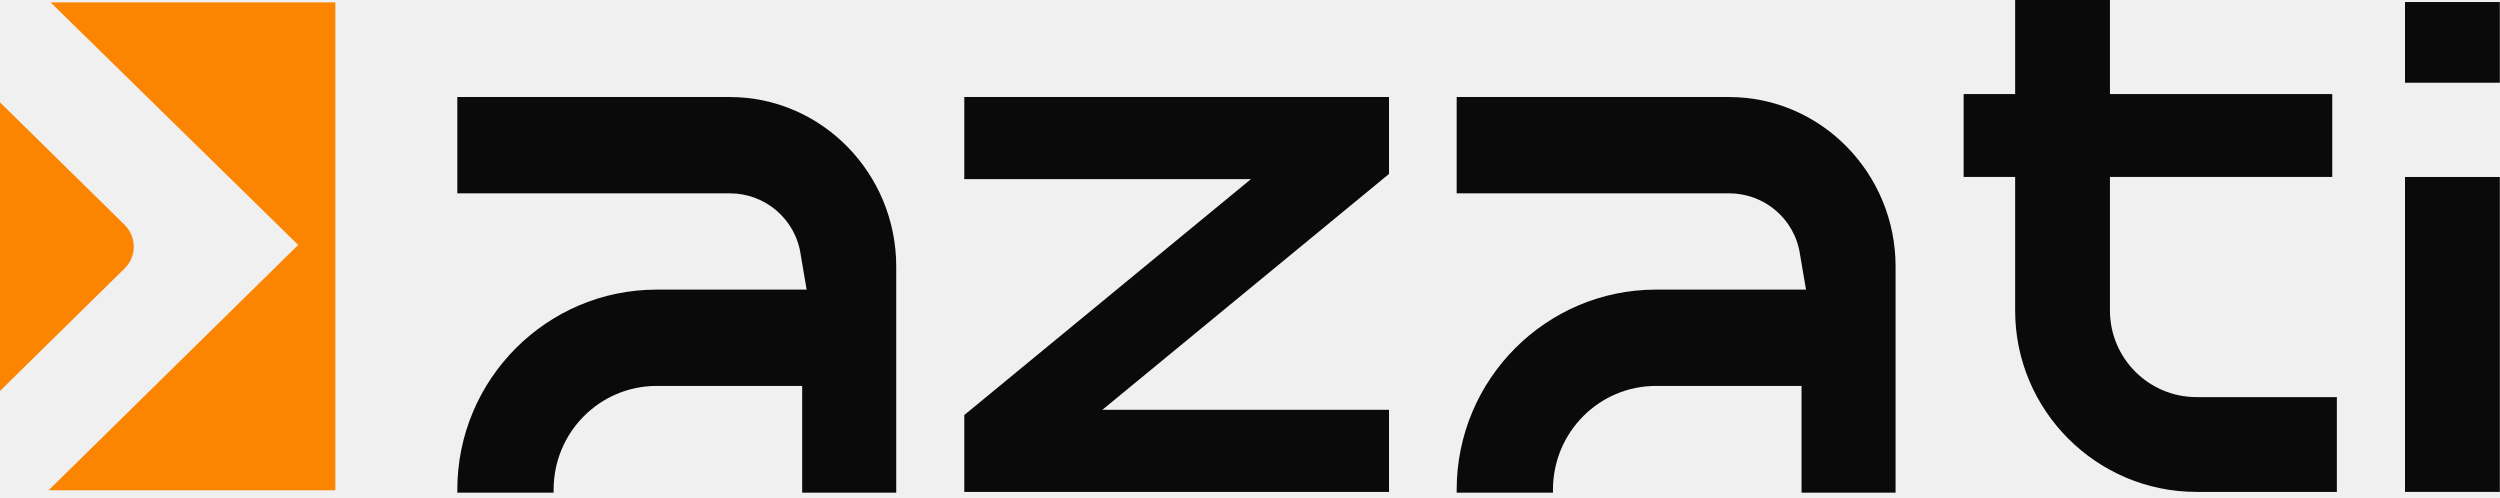
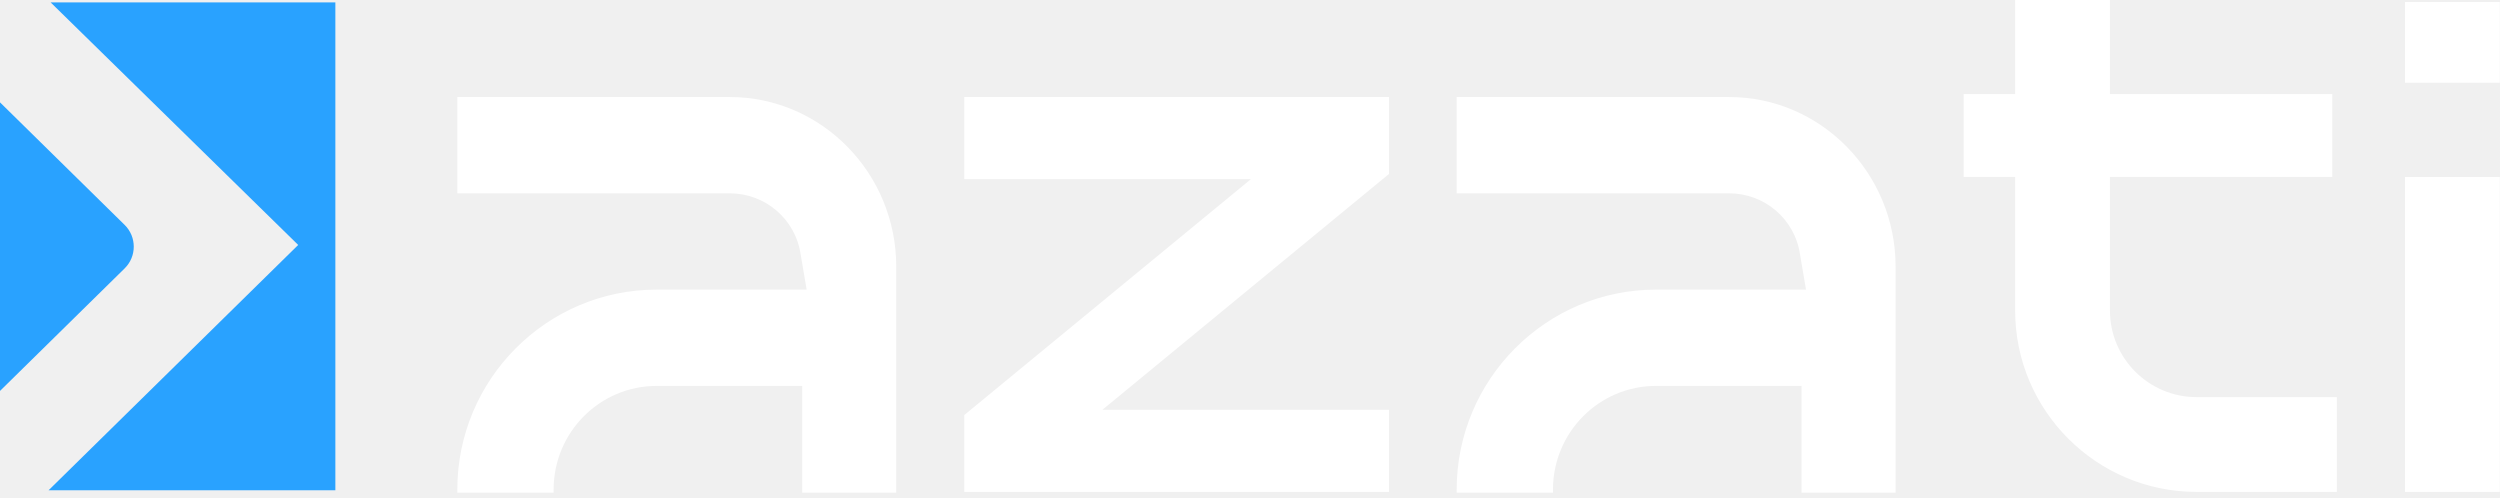
<svg xmlns="http://www.w3.org/2000/svg" width="246" height="49" viewBox="0 0 246 49" fill="none">
-   <path d="M12.265 22.131C13.461 23.307 13.461 25.235 12.265 26.41L0 38.467V10.073L12.265 22.131Z" fill="#FB8500" />
-   <path d="M4.984 0.239H33V48.239H4.784L29.341 24.104L29.33 24.092L4.984 0.239Z" fill="#FB8500" />
-   <path d="M88.189 26.222V48.477H78.934V37.974H64.611C59.029 37.974 54.475 42.527 54.475 48.183V48.477H45V48.183C45 37.312 53.814 28.498 64.611 28.498H79.374L78.787 25.046C78.273 21.521 75.261 19.023 71.809 19.023H45V9.548H71.809C80.844 9.548 88.189 17.04 88.189 26.222Z" fill="#0A0A0A" />
-   <path d="M136.679 17.114L108.474 40.324H136.679V48.403H94.886V40.838L123.09 17.628H94.886V9.548H136.679V17.114Z" fill="#0A0A0A" />
-   <path d="M186.525 26.222V48.477H177.271V37.974H162.948C157.366 37.974 152.812 42.527 152.812 48.183V48.477H143.337V48.183C143.337 37.312 152.151 28.498 162.948 28.498H177.711L177.124 25.046C176.609 21.521 173.598 19.023 170.146 19.023H143.337V9.548H170.146C179.18 9.548 186.525 17.04 186.525 26.222Z" fill="#0A0A0A" />
-   <path d="M229.947 39.075V48.403H216.139C206.296 48.403 198.29 40.397 198.29 30.555V17.408H193.222V9.255H198.29V0H207.619V9.255H229.494V17.408H207.619V30.555C207.619 35.256 211.438 39.075 216.139 39.075H229.947Z" fill="#0A0A0A" />
-   <path d="M236.652 48.403V17.416H245.981V48.403H236.652Z" fill="#0A0A0A" />
-   <path d="M236.652 8.14V0.199H245.981V8.14H236.652Z" fill="#0A0A0A" />
+   <path d="M12.265 22.131C13.461 23.307 13.461 25.235 12.265 26.41L0 38.467V10.073L12.265 22.131Z" fill="#29a2ff" />
+   <path d="M4.984 0.239H33V48.239H4.784L29.341 24.104L29.33 24.092L4.984 0.239Z" fill="#29a2ff" />
+   <path d="M88.189 26.222V48.477H78.934V37.974H64.611C59.029 37.974 54.475 42.527 54.475 48.183V48.477H45V48.183C45 37.312 53.814 28.498 64.611 28.498H79.374L78.787 25.046C78.273 21.521 75.261 19.023 71.809 19.023H45V9.548H71.809C80.844 9.548 88.189 17.04 88.189 26.222Z" fill="white" />
+   <path d="M136.679 17.114L108.474 40.324H136.679V48.403H94.886V40.838L123.09 17.628H94.886V9.548H136.679V17.114Z" fill="white" />
+   <path d="M186.525 26.222V48.477H177.271V37.974H162.948C157.366 37.974 152.812 42.527 152.812 48.183V48.477H143.337V48.183C143.337 37.312 152.151 28.498 162.948 28.498H177.711L177.124 25.046C176.609 21.521 173.598 19.023 170.146 19.023H143.337V9.548H170.146C179.18 9.548 186.525 17.04 186.525 26.222Z" fill="white" />
+   <path d="M229.947 39.075V48.403H216.139C206.296 48.403 198.29 40.397 198.29 30.555V17.408H193.222V9.255H198.29V0H207.619V9.255H229.494V17.408H207.619V30.555C207.619 35.256 211.438 39.075 216.139 39.075H229.947Z" fill="white" />
+   <path d="M236.652 48.403V17.416H245.981V48.403H236.652Z" fill="white" />
+   <path d="M236.652 8.14V0.199H245.981V8.14H236.652Z" fill="white" />
</svg>
